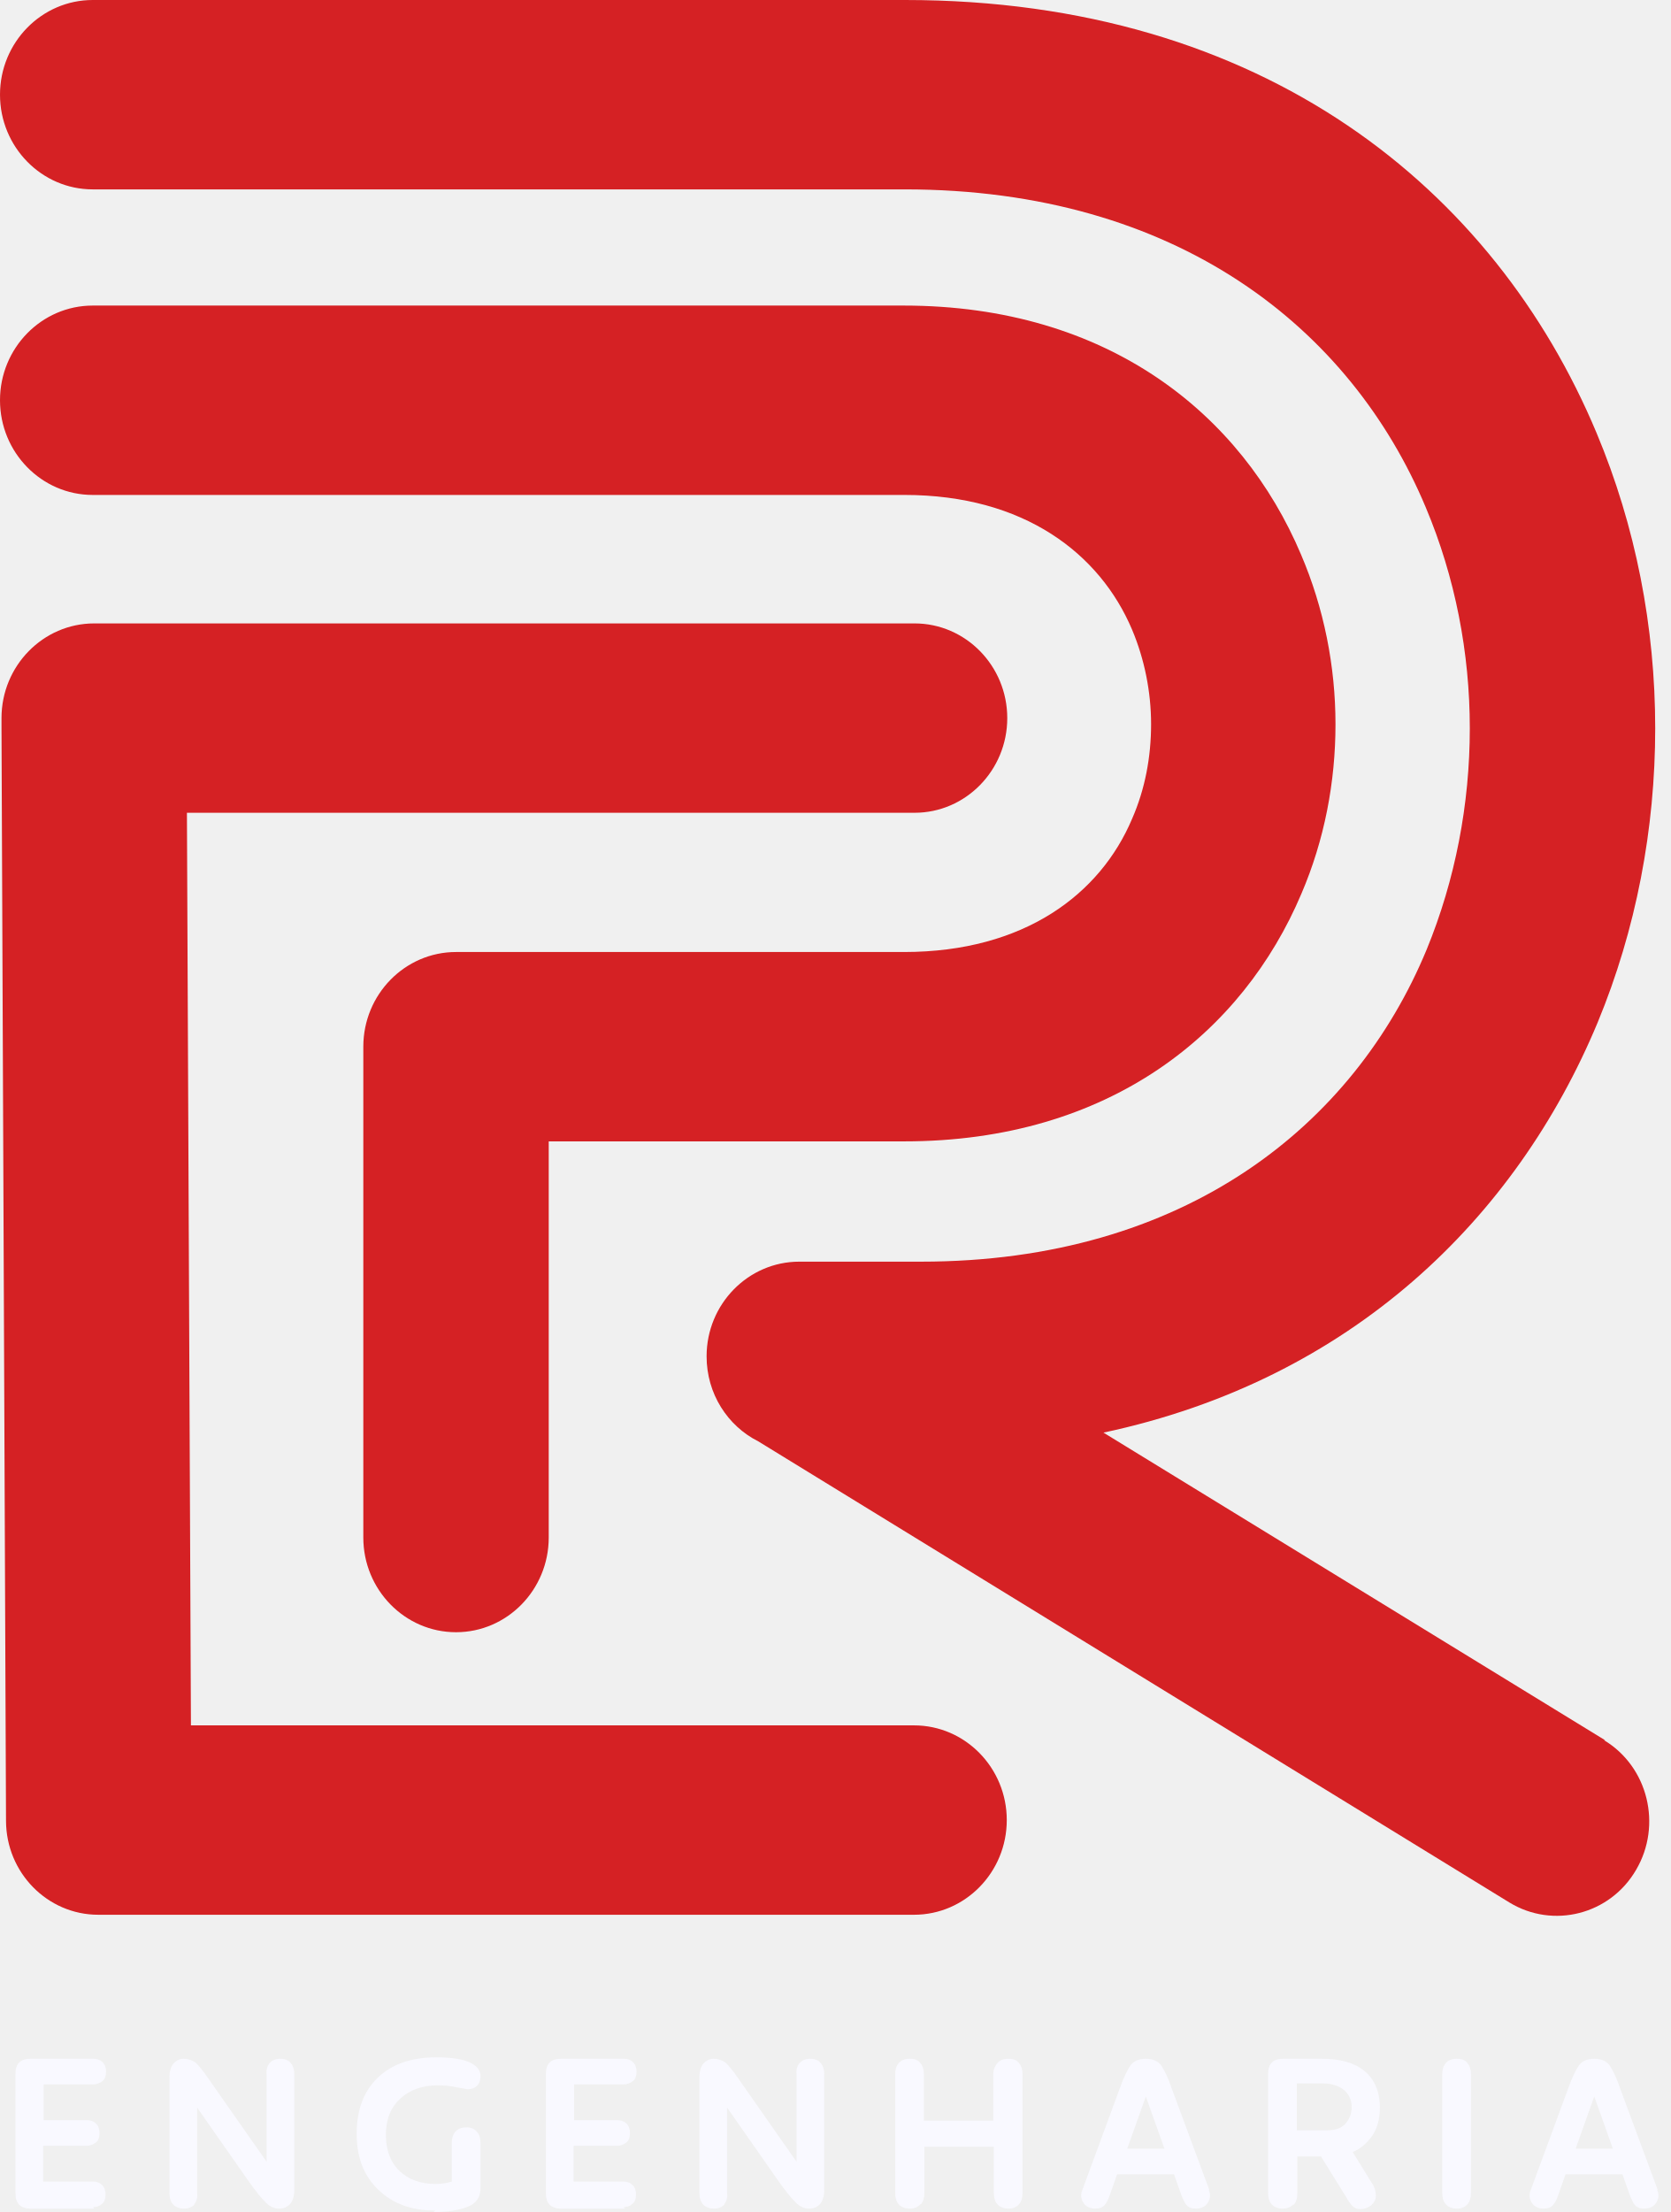
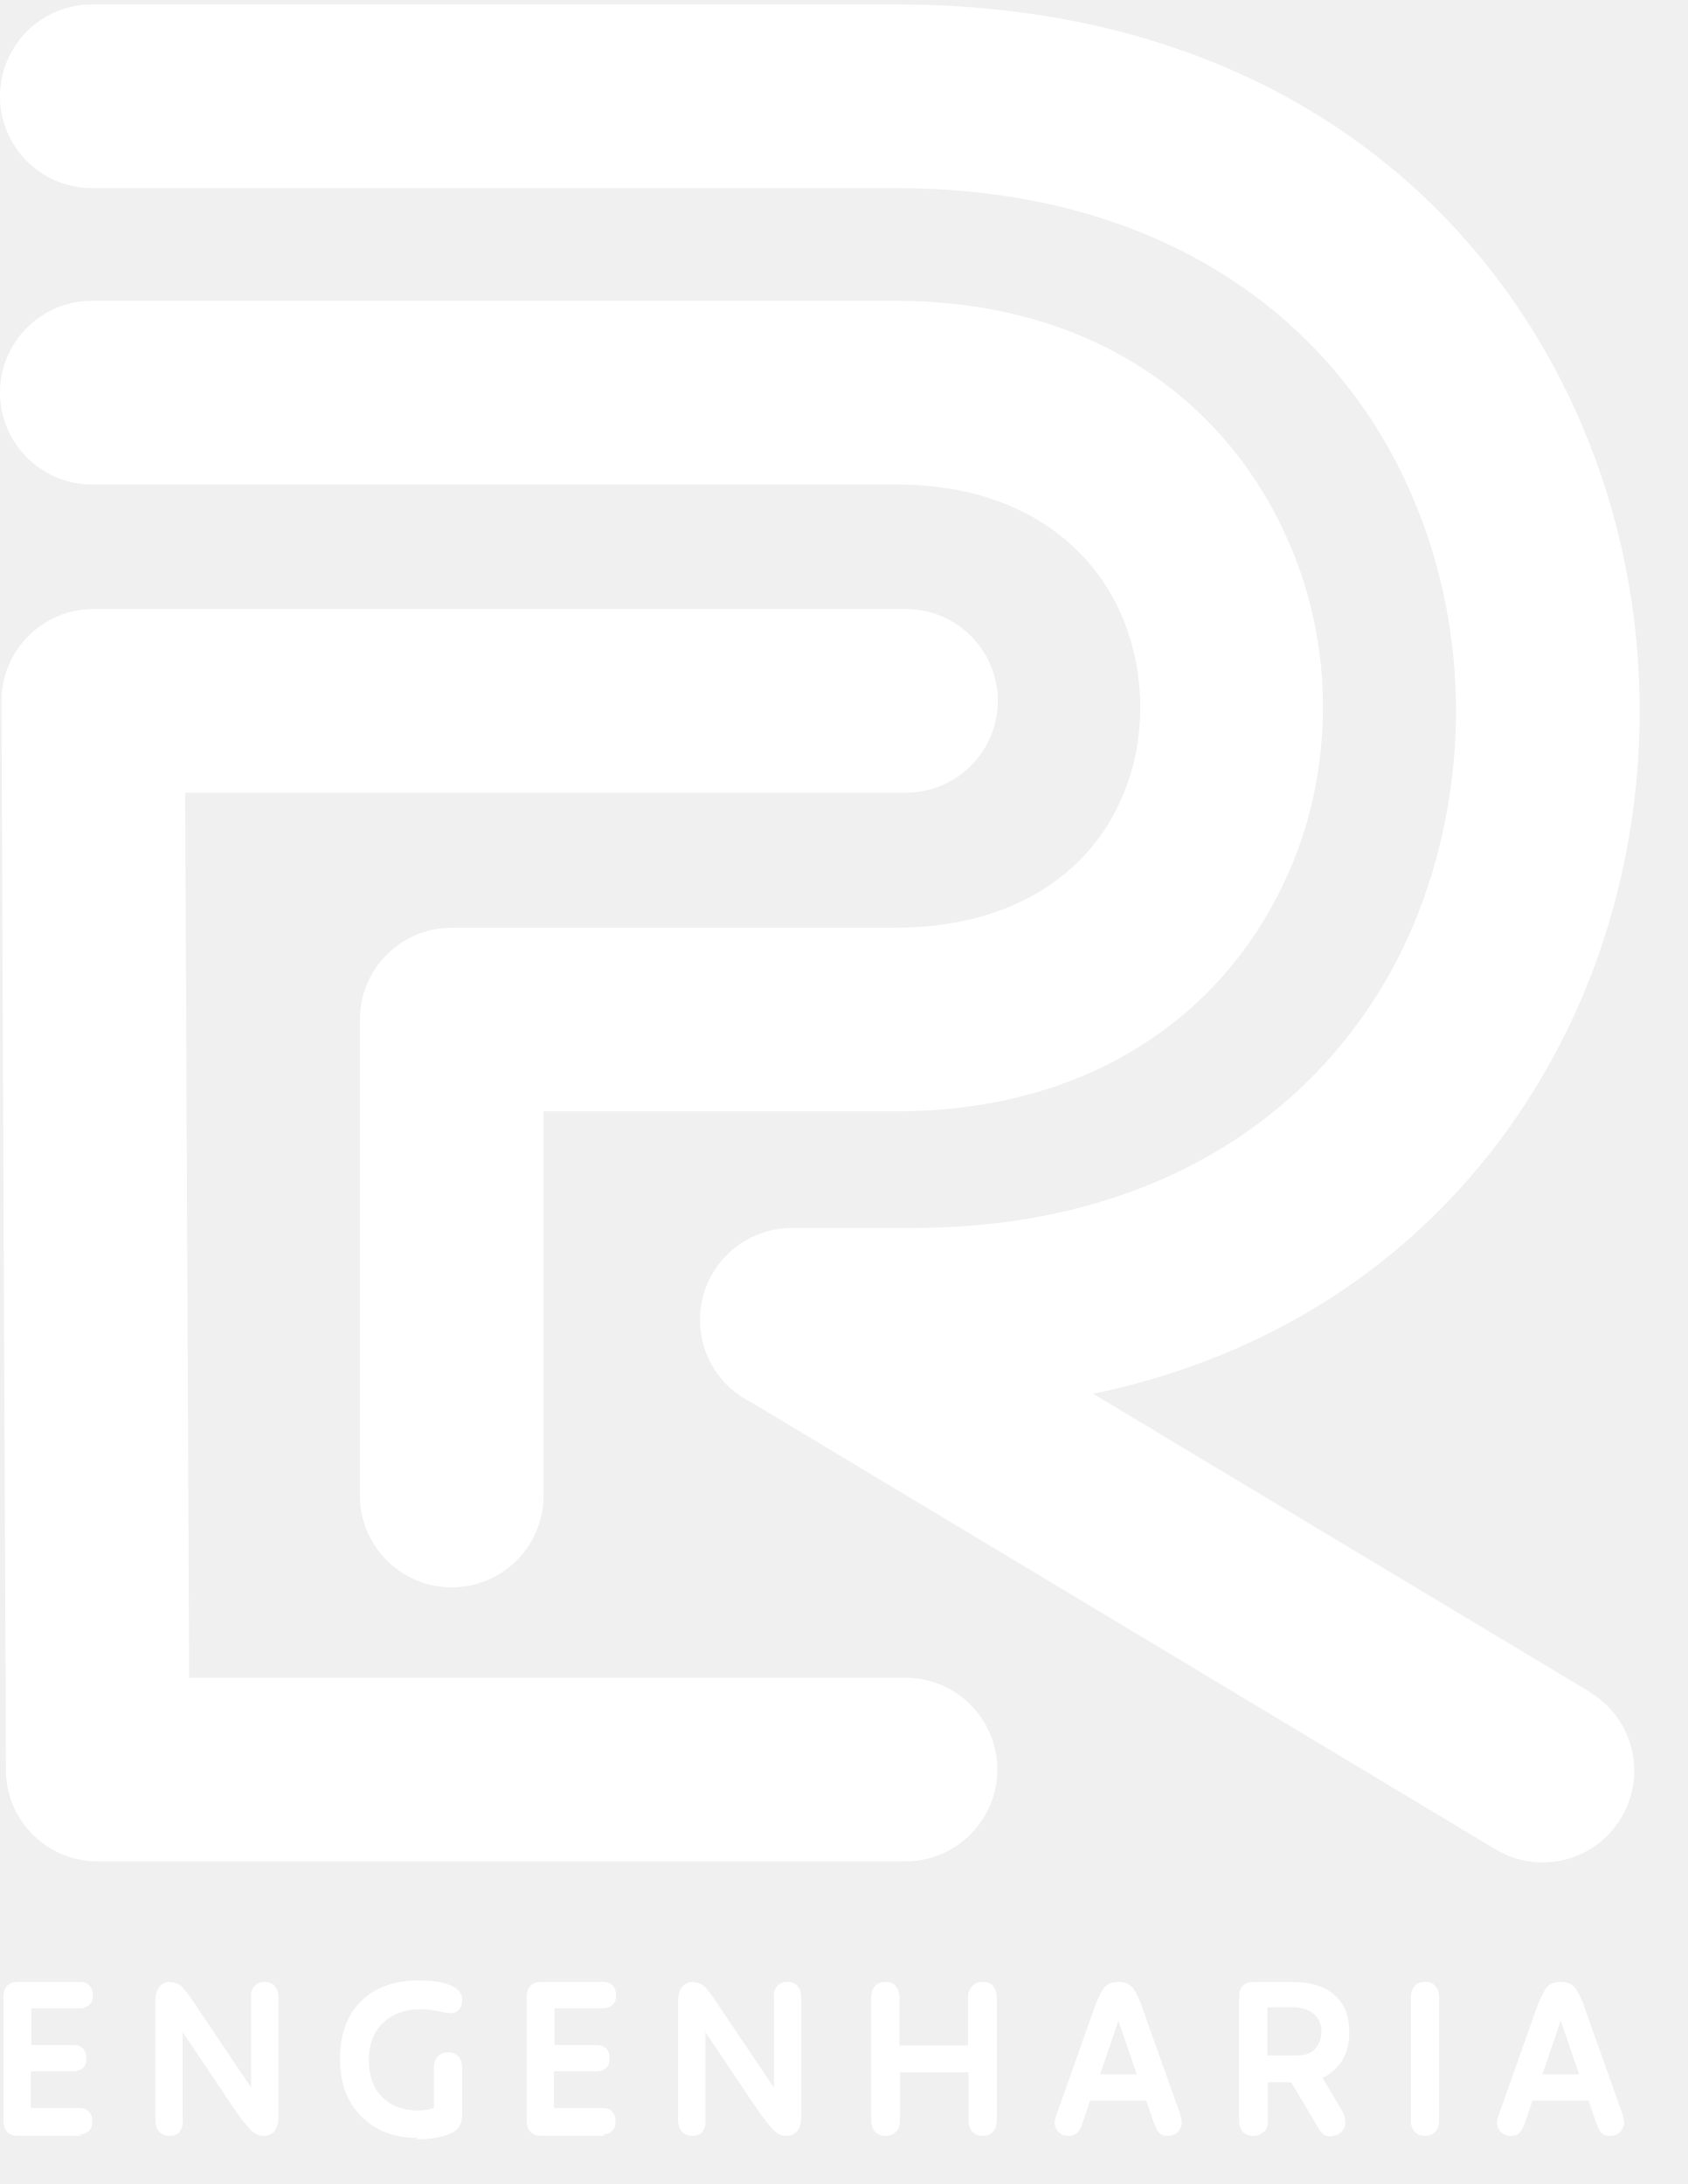
- <svg xmlns="http://www.w3.org/2000/svg" width="108" height="143" viewBox="0 0 108 143" fill="none">
-   <path d="M103.79 112.501L71.353 92.615C87.361 89.207 98.022 78.784 103.304 66.111C105.799 60.089 107.03 53.57 107.03 47.085C107.03 40.533 105.766 34.015 103.239 27.993C96.661 12.276 81.755 0 58.521 0H5.995C2.69 0 0 2.746 0 6.121C0 9.496 2.69 12.243 5.995 12.243H58.489C76.181 12.243 87.361 21.276 92.189 32.791C94.101 37.324 95.041 42.221 95.041 47.085C95.041 51.982 94.101 56.879 92.254 61.379C87.555 72.728 76.635 81.563 59.558 81.563H51.684C48.379 81.563 45.69 84.309 45.69 87.684C45.69 90.1 47.05 92.184 49.027 93.177L97.6 122.99C100.42 124.711 104.114 123.784 105.799 120.872C107.484 117.994 106.576 114.221 103.725 112.501H103.79Z" fill="#D52124" />
-   <path d="M59.137 111.541H12.346L12.087 52.544H59.137C62.442 52.544 65.132 49.798 65.132 46.423C65.132 43.048 62.442 40.302 59.137 40.302H6.092C2.787 40.302 0.097 43.048 0.097 46.423C0.097 46.622 0.097 46.82 0.097 46.986L0.389 117.696C0.389 121.071 3.078 123.784 6.351 123.784H59.105C62.41 123.784 65.1 121.038 65.1 117.663C65.1 114.288 62.41 111.541 59.105 111.541H59.137Z" fill="#D52124" />
-   <path d="M5.995 19.754C2.69 19.754 0 22.5 0 25.875C0 29.25 2.69 31.997 5.995 31.997H58.489C66.234 31.997 71.126 35.802 73.2 40.699C74.01 42.618 74.432 44.736 74.432 46.82C74.432 48.938 74.043 51.022 73.2 52.941C71.159 57.773 66.266 61.545 58.457 61.545H29.488C26.182 61.545 23.493 64.291 23.493 67.666V99.398C23.493 102.773 26.182 105.519 29.488 105.519C32.793 105.519 35.482 102.773 35.482 99.398V73.787H58.457C71.775 73.787 80.362 66.739 84.153 57.773C85.643 54.298 86.356 50.559 86.356 46.82C86.356 43.081 85.611 39.309 84.121 35.835C80.297 26.802 71.677 19.754 58.424 19.754H5.93H5.995Z" fill="#D52124" />
-   <path d="M6.109 142.781H1.976C1.325 142.781 1 142.437 1 141.812V134.062C1 133.406 1.325 133.094 1.976 133.094H6.044C6.272 133.094 6.467 133.156 6.63 133.312C6.793 133.469 6.858 133.687 6.858 133.937C6.858 134.187 6.793 134.406 6.63 134.531C6.467 134.656 6.272 134.75 6.044 134.75H2.822V137.062H5.621C5.849 137.062 6.044 137.125 6.207 137.281C6.37 137.437 6.435 137.656 6.435 137.906C6.435 138.156 6.37 138.375 6.207 138.5C6.044 138.625 5.849 138.719 5.621 138.719H2.79V141.031H6.012C6.24 141.031 6.435 141.094 6.598 141.25C6.76 141.406 6.825 141.625 6.825 141.875C6.825 142.125 6.76 142.344 6.598 142.469C6.435 142.625 6.24 142.687 6.012 142.687L6.109 142.781Z" fill="#F9F9FF" />
-   <path d="M12.585 142.5C12.423 142.687 12.195 142.781 11.902 142.781C11.609 142.781 11.349 142.687 11.186 142.5C11.023 142.312 10.958 142.062 10.958 141.781V134.281C10.958 133.906 11.056 133.594 11.219 133.406C11.381 133.219 11.609 133.094 11.87 133.094C12.162 133.094 12.423 133.187 12.65 133.344C12.846 133.531 13.139 133.875 13.497 134.406L17.239 139.75V134.094C17.207 133.812 17.272 133.562 17.434 133.375C17.597 133.187 17.825 133.094 18.118 133.094C18.411 133.094 18.671 133.187 18.801 133.375C18.964 133.562 19.029 133.812 19.029 134.094V141.594C19.029 141.969 18.931 142.281 18.769 142.469C18.606 142.656 18.378 142.781 18.053 142.781C17.727 142.781 17.467 142.656 17.207 142.406C16.946 142.156 16.523 141.656 16.003 140.906L12.748 136.25V141.781C12.781 142.062 12.716 142.312 12.553 142.5H12.585Z" fill="#F9F9FF" />
-   <path d="M28.141 142.906C26.611 142.906 25.407 142.469 24.464 141.563C23.52 140.656 23.064 139.469 23.064 137.937C23.064 136.406 23.52 135.187 24.431 134.312C25.342 133.437 26.611 133 28.206 133C29.247 133 30.029 133.125 30.517 133.406C30.875 133.594 31.07 133.875 31.07 134.219C31.07 134.469 31.005 134.687 30.842 134.844C30.679 135 30.484 135.062 30.256 135.062C30.159 135.062 29.931 135 29.508 134.937C29.117 134.844 28.727 134.812 28.304 134.812C27.327 134.812 26.514 135.094 25.895 135.656C25.277 136.219 24.952 137 24.952 138C24.952 139 25.245 139.781 25.83 140.344C26.416 140.906 27.197 141.187 28.174 141.187C28.564 141.187 28.922 141.125 29.215 141.031V138.531C29.215 138.25 29.28 138 29.443 137.813C29.605 137.625 29.833 137.531 30.159 137.531C30.484 137.531 30.679 137.625 30.842 137.813C31.005 138 31.07 138.25 31.07 138.531V141.469C31.07 142.031 30.809 142.437 30.256 142.656C29.703 142.875 28.987 143 28.043 143L28.141 142.906Z" fill="#F9F9FF" />
-   <path d="M40.41 142.781H36.277C35.626 142.781 35.3 142.437 35.3 141.812V134.062C35.3 133.406 35.626 133.094 36.277 133.094H40.345C40.572 133.094 40.768 133.156 40.931 133.312C41.093 133.469 41.158 133.687 41.158 133.937C41.158 134.187 41.093 134.406 40.931 134.531C40.768 134.656 40.572 134.75 40.345 134.75H37.123V137.062H39.922C40.15 137.062 40.345 137.125 40.508 137.281C40.67 137.437 40.735 137.656 40.735 137.906C40.735 138.156 40.67 138.375 40.508 138.5C40.345 138.625 40.15 138.719 39.922 138.719H37.09V141.031H40.312C40.54 141.031 40.735 141.094 40.898 141.25C41.061 141.406 41.126 141.625 41.126 141.875C41.126 142.125 41.061 142.344 40.898 142.469C40.735 142.625 40.54 142.687 40.312 142.687L40.41 142.781Z" fill="#F9F9FF" />
-   <path d="M46.854 142.5C46.691 142.687 46.463 142.781 46.17 142.781C45.877 142.781 45.617 142.687 45.454 142.5C45.291 142.312 45.226 142.062 45.226 141.781V134.281C45.226 133.906 45.324 133.594 45.487 133.406C45.65 133.219 45.877 133.094 46.138 133.094C46.431 133.094 46.691 133.187 46.919 133.344C47.114 133.531 47.407 133.875 47.765 134.406L51.507 139.75V134.094C51.475 133.812 51.54 133.562 51.703 133.375C51.865 133.187 52.093 133.094 52.386 133.094C52.679 133.094 52.939 133.187 53.069 133.375C53.232 133.562 53.297 133.812 53.297 134.094V141.594C53.297 141.969 53.2 142.281 53.037 142.469C52.874 142.656 52.646 142.781 52.321 142.781C51.995 142.781 51.735 142.656 51.475 142.406C51.214 142.156 50.791 141.656 50.271 140.906L47.016 136.25V141.781C47.049 142.062 46.984 142.312 46.821 142.5H46.854Z" fill="#F9F9FF" />
-   <path d="M59.513 142.5C59.35 142.687 59.122 142.781 58.829 142.781C58.536 142.781 58.276 142.687 58.113 142.5C57.951 142.312 57.886 142.062 57.886 141.781V134.094C57.886 133.812 57.951 133.562 58.113 133.375C58.276 133.187 58.504 133.094 58.829 133.094C59.155 133.094 59.383 133.187 59.513 133.375C59.675 133.562 59.74 133.812 59.74 134.094V137.094H64.231V134.094C64.231 133.812 64.329 133.562 64.492 133.375C64.655 133.187 64.882 133.094 65.208 133.094C65.533 133.094 65.761 133.187 65.891 133.375C66.054 133.562 66.119 133.812 66.119 134.094V141.781C66.119 142.062 66.054 142.312 65.891 142.5C65.728 142.687 65.501 142.781 65.208 142.781C64.915 142.781 64.655 142.687 64.492 142.5C64.329 142.312 64.264 142.062 64.264 141.781V138.781H59.773V141.781C59.773 142.062 59.708 142.312 59.545 142.5H59.513Z" fill="#F9F9FF" />
-   <path d="M78.16 141.562C78.29 141.875 78.258 142.156 78.095 142.406C77.932 142.656 77.672 142.781 77.314 142.781C77.053 142.781 76.891 142.719 76.761 142.594C76.63 142.469 76.533 142.25 76.403 141.937L75.915 140.562C75.915 140.562 75.817 140.562 75.752 140.562H72.237L71.749 141.937C71.651 142.25 71.521 142.437 71.391 142.594C71.261 142.719 71.066 142.781 70.838 142.781C70.48 142.781 70.219 142.656 70.057 142.406C69.894 142.156 69.862 141.875 69.992 141.562L72.4 135.031C72.66 134.281 72.921 133.781 73.116 133.5C73.344 133.219 73.669 133.094 74.092 133.094C74.515 133.094 74.841 133.219 75.068 133.5C75.264 133.781 75.524 134.281 75.784 135.062L78.192 141.562H78.16ZM72.823 138.906H75.296L74.092 135.531L72.888 138.906H72.823Z" fill="#F9F9FF" />
-   <path d="M83.627 142.5C83.465 142.687 83.237 142.781 82.944 142.781C82.651 142.781 82.391 142.687 82.228 142.5C82.065 142.312 82 142.062 82 141.781V134.062C82 133.406 82.326 133.094 82.977 133.094H85.482C86.654 133.094 87.565 133.344 88.216 133.875C88.867 134.406 89.225 135.187 89.225 136.25C89.225 136.969 89.062 137.594 88.737 138.062C88.411 138.531 87.988 138.906 87.468 139.125L88.704 141.125C88.899 141.406 88.965 141.687 88.965 141.937C88.965 142.187 88.867 142.375 88.672 142.562C88.476 142.719 88.216 142.812 87.956 142.812C87.76 142.812 87.598 142.75 87.468 142.625C87.337 142.5 87.175 142.281 87.044 142.031L85.417 139.406H83.888V141.812C83.888 142.094 83.823 142.344 83.66 142.531L83.627 142.5ZM83.855 134.687V137.719H85.808C86.329 137.719 86.719 137.594 86.979 137.312C87.24 137.031 87.402 136.656 87.402 136.219C87.402 135.781 87.24 135.375 86.882 135.094C86.556 134.844 86.101 134.687 85.547 134.687H83.855Z" fill="#F9F9FF" />
-   <path d="M94.887 142.5C94.725 142.687 94.497 142.781 94.204 142.781C93.911 142.781 93.65 142.687 93.488 142.5C93.325 142.312 93.26 142.062 93.26 141.781V134.094C93.26 133.812 93.325 133.562 93.488 133.375C93.65 133.187 93.878 133.094 94.204 133.094C94.529 133.094 94.757 133.187 94.887 133.375C95.05 133.562 95.115 133.812 95.115 134.094V141.781C95.115 142.062 95.05 142.312 94.887 142.5Z" fill="#F9F9FF" />
-   <path d="M107.156 141.562C107.286 141.875 107.254 142.156 107.091 142.406C106.928 142.656 106.668 142.781 106.31 142.781C106.05 142.781 105.887 142.719 105.757 142.594C105.627 142.469 105.529 142.25 105.399 141.937L104.911 140.562C104.911 140.562 104.813 140.562 104.748 140.562H101.233L100.745 141.937C100.648 142.25 100.517 142.437 100.387 142.594C100.257 142.719 100.062 142.781 99.834 142.781C99.476 142.781 99.216 142.656 99.053 142.406C98.89 142.156 98.858 141.875 98.988 141.562L101.396 135.031C101.656 134.281 101.917 133.781 102.112 133.5C102.34 133.219 102.665 133.094 103.088 133.094C103.511 133.094 103.837 133.219 104.065 133.5C104.26 133.781 104.52 134.281 104.78 135.062L107.189 141.562H107.156ZM101.819 138.906H104.292L103.088 135.531L101.884 138.906H101.819Z" fill="#F9F9FF" />
+ <svg xmlns="http://www.w3.org/2000/svg" width="34" height="44" viewBox="0 0 34 44" fill="none">
+   <path d="M1.64 43.03H0.37C0.17 43.03 0.07 42.92 0.07 42.72V40.24C0.07 40.03 0.17 39.93 0.37 39.93H1.62C1.69 39.93 1.75 39.95 1.8 40C1.85 40.05 1.87 40.12 1.87 40.2C1.87 40.28 1.85 40.35 1.8 40.39C1.75 40.43 1.69 40.46 1.62 40.46H0.63V41.2H1.49C1.56 41.2 1.62 41.22 1.67 41.27C1.72 41.32 1.74 41.39 1.74 41.47C1.74 41.55 1.72 41.62 1.67 41.66C1.62 41.7 1.56 41.73 1.49 41.73H0.62V42.47H1.61C1.68 42.47 1.74 42.49 1.79 42.54C1.84 42.59 1.86 42.66 1.86 42.74C1.86 42.82 1.84 42.89 1.79 42.93C1.74 42.98 1.68 43 1.61 43L1.64 43.03Z" fill="white" />
+   <path d="M3.63 42.94C3.58 43 3.51 43.03 3.42 43.03C3.33 43.03 3.25 43 3.2 42.94C3.15 42.88 3.13 42.8 3.13 42.71V40.31C3.13 40.19 3.16 40.09 3.21 40.03C3.26 39.97 3.33 39.93 3.41 39.93C3.5 39.93 3.58 39.96 3.65 40.01C3.71 40.07 3.8 40.18 3.91 40.35L5.06 42.06V40.25C5.05 40.16 5.07 40.08 5.12 40.02C5.17 39.96 5.24 39.93 5.33 39.93C5.42 39.93 5.5 39.96 5.54 40.02C5.59 40.08 5.61 40.16 5.61 40.25V42.65C5.61 42.77 5.58 42.87 5.53 42.93C5.48 42.99 5.41 43.03 5.31 43.03C5.21 43.03 5.13 42.99 5.05 42.91C4.97 42.83 4.84 42.67 4.68 42.43L3.68 40.94V42.71C3.69 42.8 3.67 42.88 3.62 42.94H3.63Z" fill="white" />
+   <path d="M8.41 43.07C7.94 43.07 7.57 42.93 7.28 42.64C6.99 42.35 6.85 41.97 6.85 41.48C6.85 40.99 6.99 40.6 7.27 40.32C7.55 40.04 7.94 39.9 8.43 39.9C8.75 39.9 8.99 39.94 9.14 40.03C9.25 40.09 9.31 40.18 9.31 40.29C9.31 40.37 9.29 40.44 9.24 40.49C9.19 40.54 9.13 40.56 9.06 40.56C9.03 40.56 8.96 40.54 8.83 40.52C8.71 40.49 8.59 40.48 8.46 40.48C8.16 40.48 7.91 40.57 7.72 40.75C7.53 40.93 7.43 41.18 7.43 41.5C7.43 41.82 7.52 42.07 7.7 42.25C7.88 42.43 8.12 42.52 8.42 42.52C8.54 42.52 8.65 42.5 8.74 42.47V41.67C8.74 41.58 8.76 41.5 8.81 41.44C8.86 41.38 8.93 41.35 9.03 41.35C9.13 41.35 9.19 41.38 9.24 41.44C9.29 41.5 9.31 41.58 9.31 41.67V42.61C9.31 42.79 9.23 42.92 9.06 42.99C8.89 43.06 8.67 43.1 8.38 43.1L8.41 43.07Z" fill="white" />
+   <path d="M12.18 43.03H10.91C10.71 43.03 10.61 42.92 10.61 42.72V40.24C10.61 40.03 10.71 39.93 10.91 39.93H12.16C12.23 39.93 12.29 39.95 12.34 40C12.39 40.05 12.41 40.12 12.41 40.2C12.41 40.28 12.39 40.35 12.34 40.39C12.29 40.43 12.23 40.46 12.16 40.46H11.17V41.2H12.03C12.1 41.2 12.16 41.22 12.21 41.27C12.26 41.32 12.28 41.39 12.28 41.47C12.28 41.55 12.26 41.62 12.21 41.66C12.16 41.7 12.1 41.73 12.03 41.73H11.16V42.47H12.15C12.22 42.47 12.28 42.49 12.33 42.54C12.38 42.59 12.4 42.66 12.4 42.74C12.4 42.82 12.38 42.89 12.33 42.93C12.28 42.98 12.22 43 12.15 43L12.18 43.03Z" fill="white" />
+   <path d="M14.16 42.94C14.11 43 14.04 43.03 13.95 43.03C13.86 43.03 13.78 43 13.73 42.94C13.68 42.88 13.66 42.8 13.66 42.71V40.31C13.66 40.19 13.69 40.09 13.74 40.03C13.79 39.97 13.86 39.93 13.94 39.93C14.03 39.93 14.11 39.96 14.18 40.01C14.24 40.07 14.33 40.18 14.44 40.35L15.59 42.06V40.25C15.58 40.16 15.6 40.08 15.65 40.02C15.7 39.96 15.77 39.93 15.86 39.93C15.95 39.93 16.03 39.96 16.07 40.02C16.12 40.08 16.14 40.16 16.14 40.25V42.65C16.14 42.77 16.11 42.87 16.06 42.93C16.01 42.99 15.94 43.03 15.84 43.03C15.74 43.03 15.66 42.99 15.58 42.91C15.5 42.83 15.37 42.67 15.21 42.43L14.21 40.94V42.71C14.22 42.8 14.2 42.88 14.15 42.94H14.16Z" fill="white" />
+   <path d="M18.05 42.94C18 43 17.93 43.03 17.84 43.03C17.75 43.03 17.67 43 17.62 42.94C17.57 42.88 17.55 42.8 17.55 42.71V40.25C17.55 40.16 17.57 40.08 17.62 40.02C17.67 39.96 17.74 39.93 17.84 39.93C17.94 39.93 18.01 39.96 18.05 40.02C18.1 40.08 18.12 40.16 18.12 40.25V41.21H19.5V40.25C19.5 40.16 19.53 40.08 19.58 40.02C19.63 39.96 19.7 39.93 19.8 39.93C19.9 39.93 19.97 39.96 20.01 40.02C20.06 40.08 20.08 40.16 20.08 40.25V42.71C20.08 42.8 20.06 42.88 20.01 42.94C19.96 43 19.89 43.03 19.8 43.03C19.71 43.03 19.63 43 19.58 42.94C19.53 42.88 19.51 42.8 19.51 42.71V41.75H18.13V42.71C18.13 42.8 18.11 42.88 18.06 42.94H18.05Z" fill="white" />
+   <path d="M23.78 42.64C23.82 42.74 23.81 42.83 23.76 42.91C23.71 42.99 23.63 43.03 23.52 43.03C23.44 43.03 23.39 43.01 23.35 42.97C23.31 42.93 23.28 42.86 23.24 42.76L23.09 42.32C23.09 42.32 23.06 42.32 23.04 42.32H21.96L21.81 42.76C21.78 42.86 21.74 42.92 21.7 42.97C21.66 43.01 21.6 43.03 21.53 43.03C21.42 43.03 21.34 42.99 21.29 42.91C21.24 42.83 21.23 42.74 21.27 42.64L22.01 40.55C22.09 40.31 22.17 40.15 22.23 40.06C22.3 39.97 22.4 39.93 22.53 39.93C22.66 39.93 22.76 39.97 22.83 40.06C22.89 40.15 22.97 40.31 23.05 40.56L23.79 42.64H23.78ZM22.14 41.79H22.9L22.53 40.71L22.16 41.79H22.14Z" fill="white" />
+   <path d="M25.46 42.94C25.41 43 25.34 43.03 25.25 43.03C25.16 43.03 25.08 43 25.03 42.94C24.98 42.88 24.96 42.8 24.96 42.71V40.24C24.96 40.03 25.06 39.93 25.26 39.93H26.03C26.39 39.93 26.67 40.01 26.87 40.18C27.07 40.35 27.18 40.6 27.18 40.94C27.18 41.17 27.13 41.37 27.03 41.52C26.93 41.67 26.8 41.79 26.64 41.86L27.02 42.5C27.08 42.59 27.1 42.68 27.1 42.76C27.1 42.84 27.07 42.9 27.01 42.96C26.95 43.01 26.87 43.04 26.79 43.04C26.73 43.04 26.68 43.02 26.64 42.98C26.6 42.94 26.55 42.87 26.51 42.79L26.01 41.95H25.54V42.72C25.54 42.81 25.52 42.89 25.47 42.95L25.46 42.94ZM25.53 40.44V41.41H26.13C26.29 41.41 26.41 41.37 26.49 41.28C26.57 41.19 26.62 41.07 26.62 40.93C26.62 40.79 26.57 40.66 26.46 40.57C26.36 40.49 26.22 40.44 26.05 40.44H25.53Z" fill="white" />
+   <path d="M28.92 42.94C28.87 43 28.8 43.03 28.71 43.03C28.62 43.03 28.54 43 28.49 42.94C28.44 42.88 28.42 42.8 28.42 42.71V40.25C28.42 40.16 28.44 40.08 28.49 40.02C28.54 39.96 28.61 39.93 28.71 39.93C28.81 39.93 28.88 39.96 28.92 40.02C28.97 40.08 28.99 40.16 28.99 40.25V42.71C28.99 42.8 28.97 42.88 28.92 42.94Z" fill="white" />
+   <path d="M32.69 42.64C32.73 42.74 32.72 42.83 32.67 42.91C32.62 42.99 32.54 43.03 32.43 43.03C32.35 43.03 32.3 43.01 32.26 42.97C32.22 42.93 32.19 42.86 32.15 42.76L32 42.32C32 42.32 31.97 42.32 31.95 42.32H30.87L30.72 42.76C30.69 42.86 30.65 42.92 30.61 42.97C30.57 43.01 30.51 43.03 30.44 43.03C30.33 43.03 30.25 42.99 30.2 42.91C30.15 42.83 30.14 42.74 30.18 42.64L30.92 40.55C31 40.31 31.08 40.15 31.14 40.06C31.21 39.97 31.31 39.93 31.44 39.93C31.57 39.93 31.67 39.97 31.74 40.06C31.8 40.15 31.88 40.31 31.96 40.56L32.7 42.64H32.69ZM31.05 41.79H31.81L31.44 40.71L31.07 41.79H31.05Z" fill="white" />
+   <path d="M32.03 34.09L22.02 28.08C26.96 27.05 30.25 23.9 31.88 20.07C32.65 18.25 33.03 16.28 33.03 14.32C33.03 12.34 32.64 10.37 31.86 8.55C29.83 3.8 25.23 0.09 18.06 0.09H1.85C0.83 0.09 0 0.92 0 1.94C0 2.96 0.83 3.79 1.85 3.79H18.05C23.51 3.79 26.96 6.52 28.45 10C29.04 11.37 29.33 12.85 29.33 14.32C29.33 15.8 29.04 17.28 28.47 18.64C27.02 22.07 23.65 24.74 18.38 24.74H15.95C14.93 24.74 14.1 25.57 14.1 26.59C14.1 27.32 14.52 27.95 15.13 28.25L30.13 37.26C31 37.78 32.14 37.5 32.66 36.62C33.18 35.75 32.9 34.61 32.02 34.09H32.03Z" fill="white" />
+   <path d="M18.25 33.8H3.81L3.73 15.97H18.25C19.27 15.97 20.1 15.14 20.1 14.12C20.1 13.1 19.27 12.27 18.25 12.27H1.88C0.86 12.27 0.03 13.1 0.03 14.12C0.03 14.18 0.03 14.24 0.03 14.29L0.12 35.66C0.12 36.68 0.95 37.5 1.96 37.5H18.24C19.26 37.5 20.09 36.67 20.09 35.65C20.09 34.63 19.26 33.8 18.24 33.8H18.25Z" fill="white" />
+   <path d="M1.85 6.06C0.83 6.06 0 6.89 0 7.91C0 8.93 0.83 9.76 1.85 9.76H18.05C20.44 9.76 21.95 10.91 22.59 12.39C22.84 12.97 22.97 13.61 22.97 14.24C22.97 14.88 22.85 15.51 22.59 16.09C21.96 17.55 20.45 18.69 18.04 18.69H9.1C8.08 18.69 7.25 19.52 7.25 20.54V30.13C7.25 31.15 8.08 31.98 9.1 31.98C10.12 31.98 10.95 31.15 10.95 30.13V22.39H18.04C22.15 22.39 24.8 20.26 25.97 17.55C26.43 16.5 26.65 15.37 26.65 14.24C26.65 13.11 26.42 11.97 25.96 10.92C24.78 8.19 22.12 6.06 18.03 6.06H1.83H1.85Z" fill="white" />
</svg>
